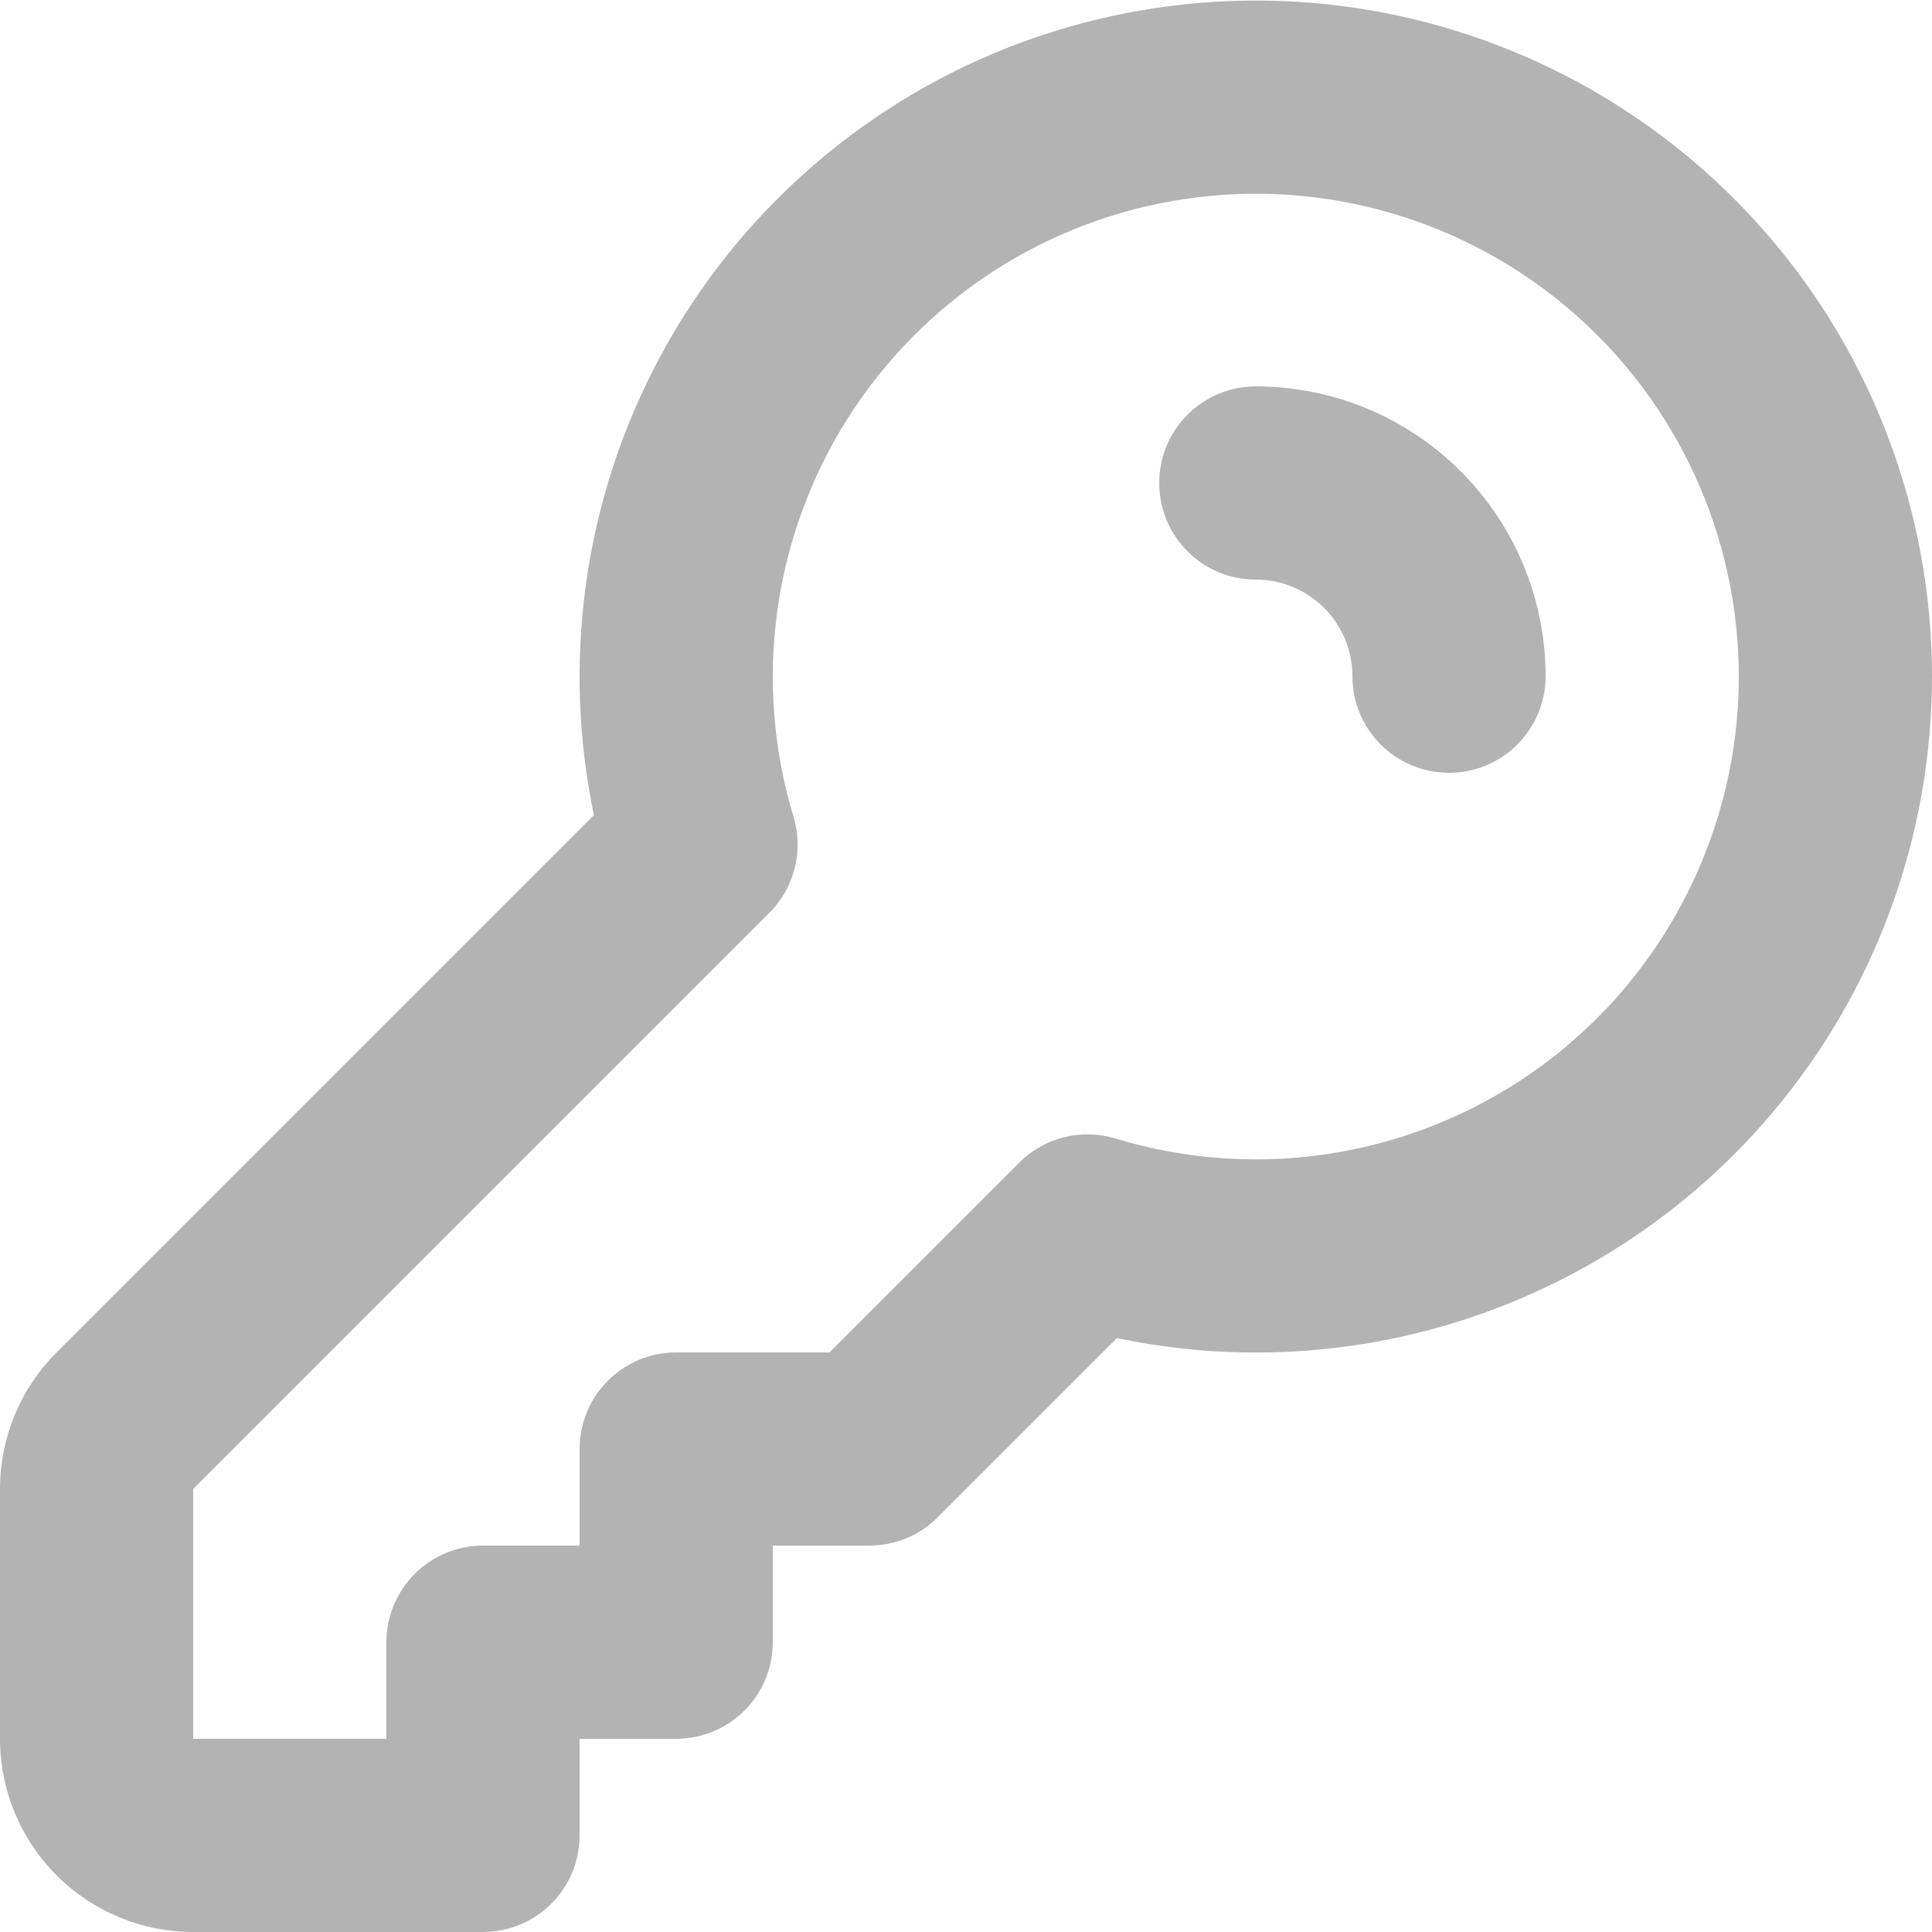
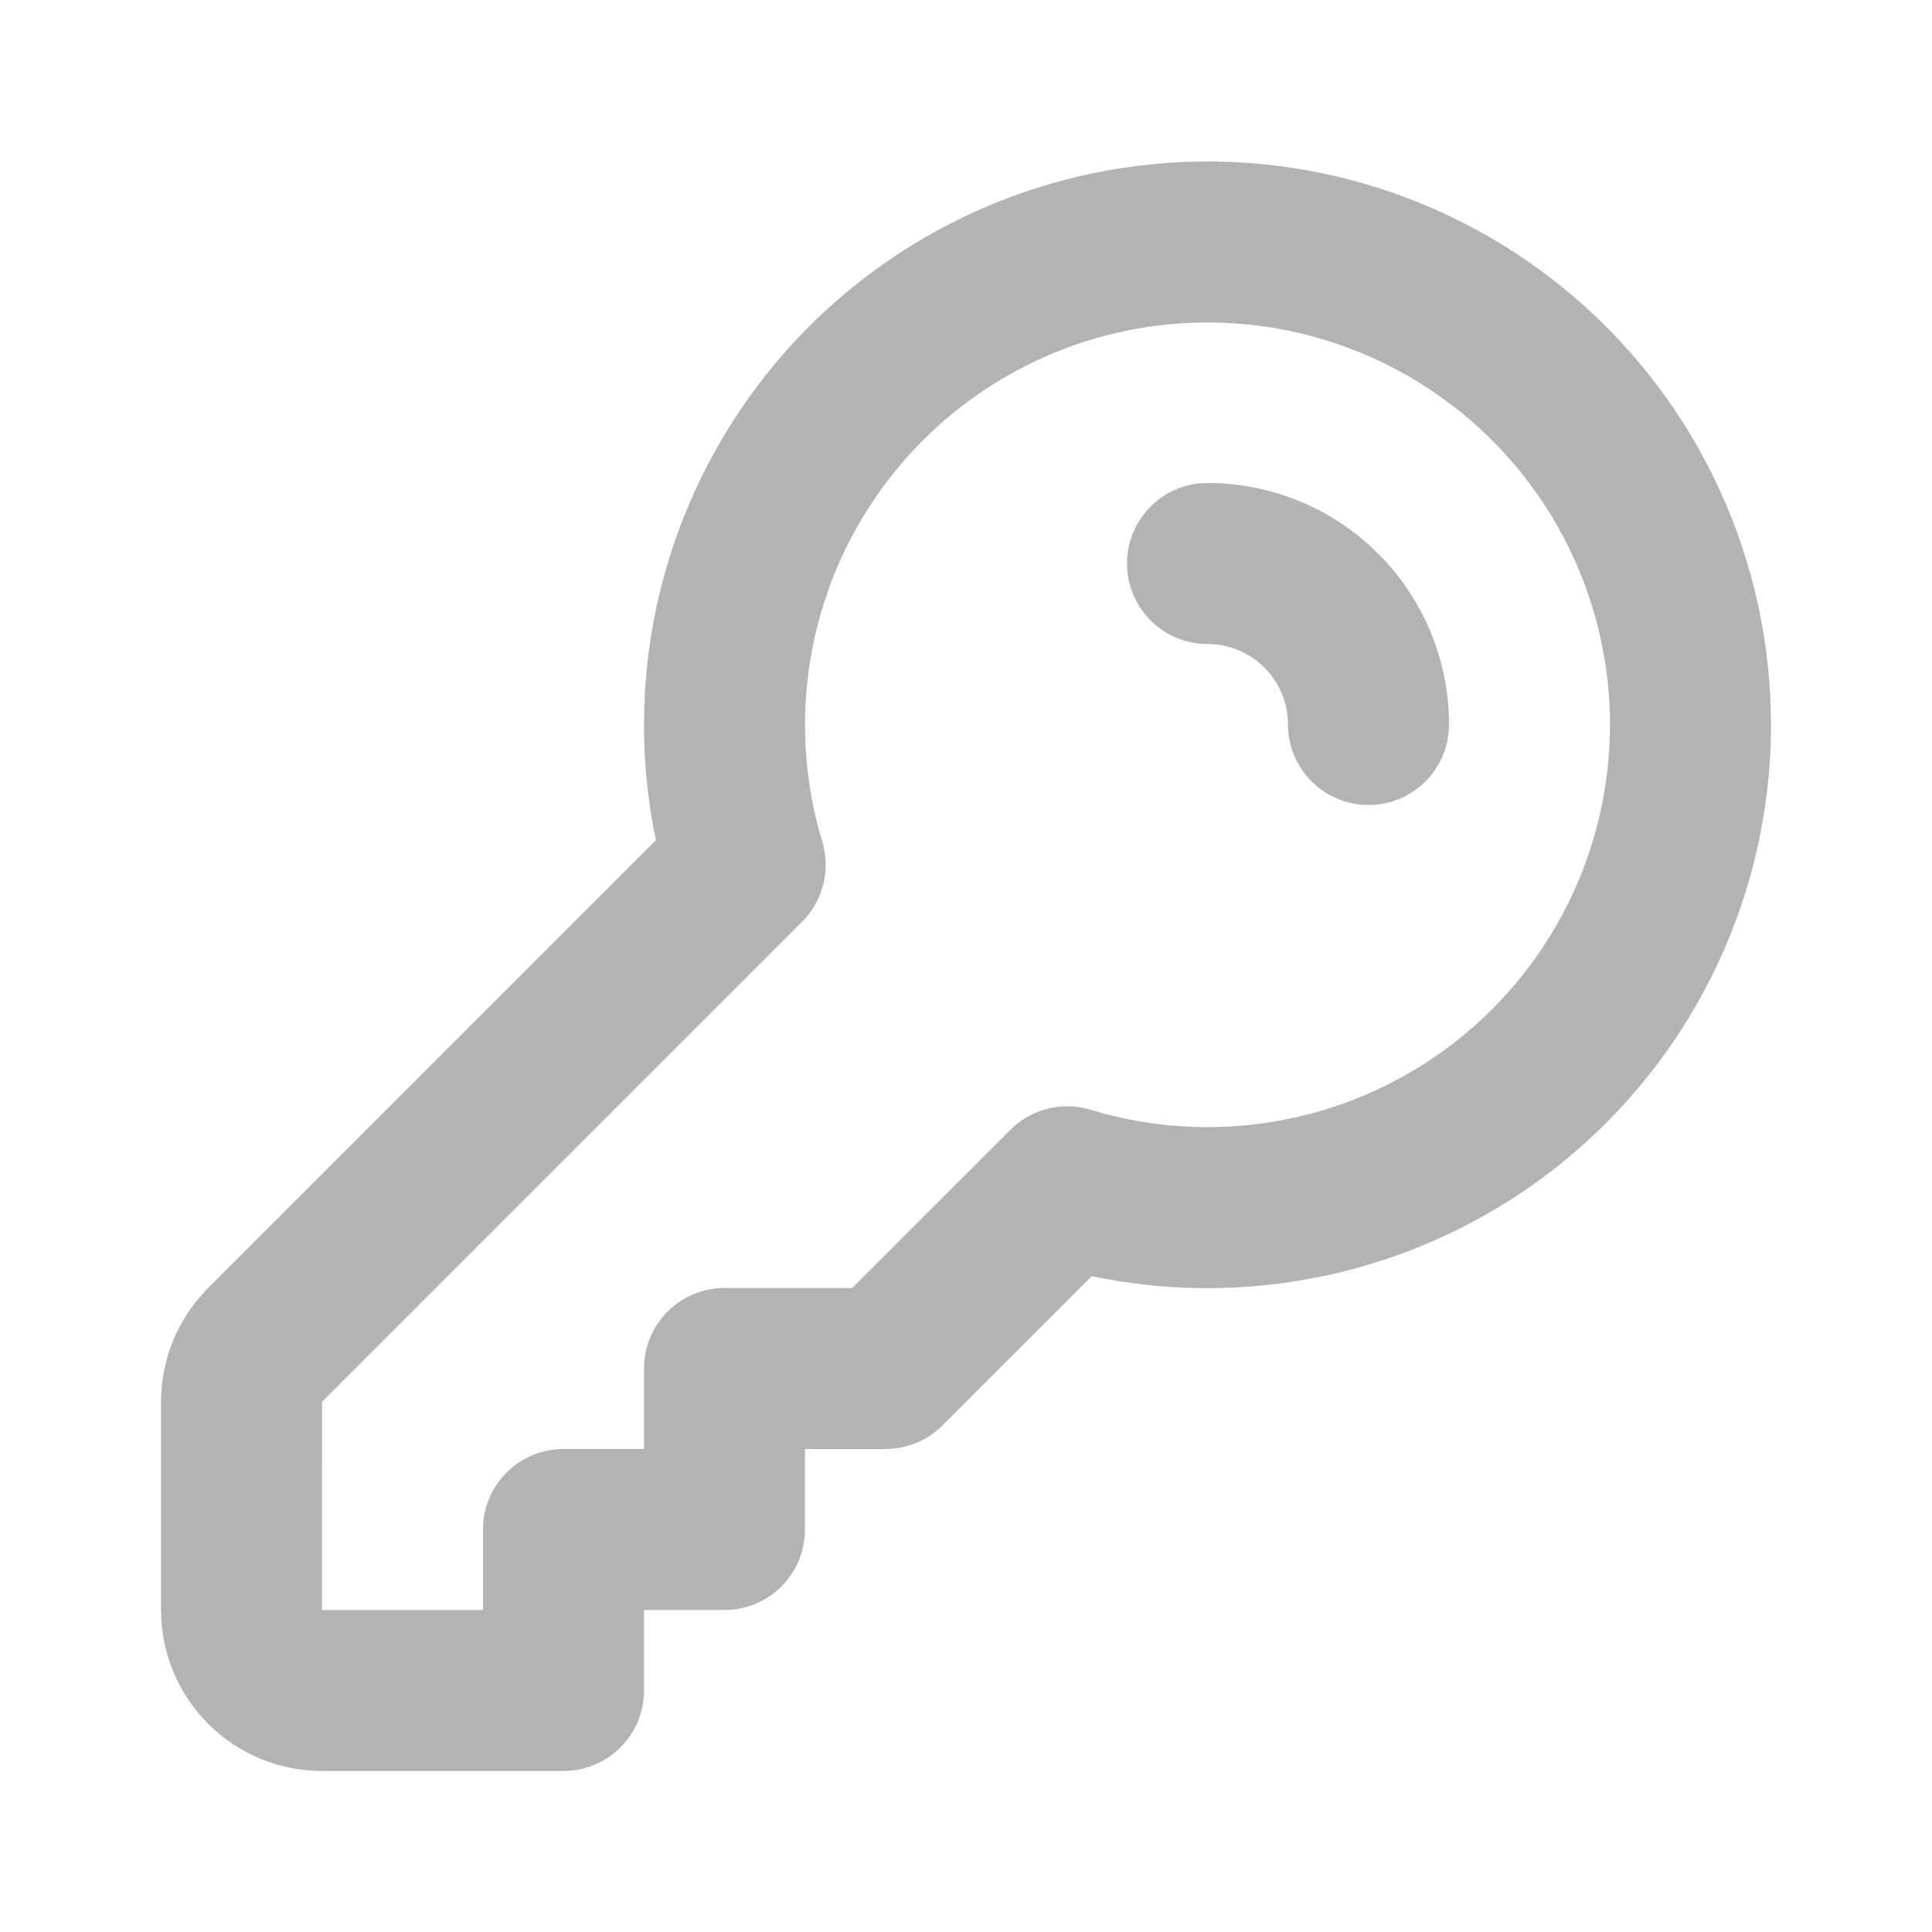
- <svg xmlns="http://www.w3.org/2000/svg" width="20" height="20" viewBox="0 0 20 20" fill="none">
-   <path fill-rule="evenodd" clip-rule="evenodd" d="M14.391 2.203C13.701 2.003 12.976 1.954 12.266 2.06C11.555 2.165 10.876 2.423 10.274 2.814C9.672 3.206 9.161 3.723 8.777 4.329C8.392 4.936 8.143 5.618 8.046 6.33C7.949 7.042 8.006 7.766 8.214 8.453C8.321 8.806 8.225 9.189 7.964 9.45L2 15.414L2 18H4V17C4 16.448 4.448 16 5 16H6V15C6 14.448 6.448 14 7 14H8.586L10.55 12.036C10.811 11.775 11.194 11.679 11.547 11.786C12.295 12.013 13.085 12.062 13.854 11.928C14.624 11.795 15.351 11.483 15.979 11.018C16.606 10.552 17.116 9.947 17.466 9.249C17.817 8.552 18 7.782 18 7.001M8 16V17C8 17.552 7.552 18 7 18H6V19C6 19.552 5.552 20 5 20H2C1.47 20 0.961 19.789 0.586 19.414C0.211 19.039 0 18.53 0 18V15.414C0 14.884 0.211 14.375 0.586 14V14L6.148 8.438C5.985 7.657 5.956 6.853 6.064 6.06C6.2 5.063 6.549 4.108 7.087 3.259C7.626 2.409 8.341 1.686 9.183 1.138C10.026 0.589 10.978 0.229 11.972 0.082C12.967 -0.066 13.982 0.002 14.948 0.282C15.913 0.562 16.808 1.046 17.569 1.703C18.331 2.359 18.943 3.172 19.362 4.086C19.781 5 19.999 5.993 20 6.999C20 8.092 19.744 9.171 19.253 10.148C18.762 11.125 18.048 11.973 17.17 12.624C16.292 13.275 15.273 13.712 14.196 13.899C13.321 14.05 12.427 14.034 11.562 13.852L9.707 15.707C9.52 15.895 9.265 16 9 16H8ZM18 7.001C17.999 6.283 17.844 5.573 17.544 4.92C17.245 4.267 16.808 3.687 16.264 3.218C15.72 2.749 15.081 2.403 14.391 2.203M12 5C12 4.448 12.448 4 13 4C13.796 4 14.559 4.316 15.121 4.879C15.684 5.441 16 6.204 16 7C16 7.552 15.552 8 15 8C14.448 8 14 7.552 14 7C14 6.735 13.895 6.48 13.707 6.293C13.52 6.105 13.265 6 13 6C12.448 6 12 5.552 12 5Z" fill="#B3B3B3" />
+ <svg xmlns="http://www.w3.org/2000/svg" width="32" height="32" viewBox="0 0 32 32" fill="none">
+   <path fill-rule="evenodd" clip-rule="evenodd" d="M21.855 5.604C20.935 5.338 19.969 5.273 19.021 5.413C18.074 5.554 17.168 5.897 16.365 6.419C15.562 6.941 14.882 7.63 14.369 8.439C13.856 9.248 13.524 10.158 13.395 11.107C13.265 12.056 13.342 13.021 13.619 13.938C13.761 14.409 13.633 14.919 13.286 15.267L5.334 23.219L5.333 26.667H8V25.333C8 24.597 8.597 24 9.333 24H10.667V22.667C10.667 21.93 11.264 21.333 12 21.333H14.114L16.733 18.715C17.081 18.367 17.593 18.238 18.063 18.381C19.06 18.684 20.113 18.749 21.139 18.571C22.165 18.393 23.135 17.977 23.972 17.357C24.808 16.737 25.487 15.929 25.955 14.999C26.423 14.069 26.667 13.042 26.667 12.001M13.333 24V25.333C13.333 26.07 12.736 26.667 12 26.667H10.667V28C10.667 28.736 10.07 29.333 9.333 29.333H5.333C4.626 29.333 3.948 29.052 3.448 28.552C2.948 28.052 2.667 27.374 2.667 26.667V23.219C2.667 22.512 2.948 21.833 3.448 21.333L10.864 13.917C10.647 12.876 10.608 11.804 10.752 10.746C10.934 9.418 11.399 8.144 12.117 7.012C12.834 5.879 13.787 4.915 14.911 4.184C16.035 3.453 17.304 2.972 18.63 2.776C19.956 2.579 21.309 2.67 22.597 3.043C23.885 3.416 25.077 4.062 26.093 4.937C27.108 5.812 27.924 6.896 28.483 8.115C29.042 9.333 29.332 10.658 29.333 11.999C29.334 13.457 28.993 14.895 28.337 16.197C27.682 17.5 26.731 18.63 25.56 19.499C24.389 20.367 23.031 20.949 21.595 21.198C20.428 21.401 19.236 21.379 18.082 21.137L15.61 23.61C15.36 23.86 15.02 24 14.667 24H13.333ZM26.667 12.001C26.666 11.044 26.459 10.097 26.059 9.227C25.66 8.357 25.077 7.582 24.352 6.957C23.626 6.332 22.775 5.871 21.855 5.604M18.667 9.333C18.667 8.597 19.264 8 20 8C21.061 8 22.078 8.421 22.828 9.172C23.579 9.922 24 10.939 24 12C24 12.736 23.403 13.333 22.667 13.333C21.93 13.333 21.333 12.736 21.333 12C21.333 11.646 21.193 11.307 20.943 11.057C20.693 10.807 20.354 10.667 20 10.667C19.264 10.667 18.667 10.07 18.667 9.333Z" fill="#B3B3B3" />
</svg>
